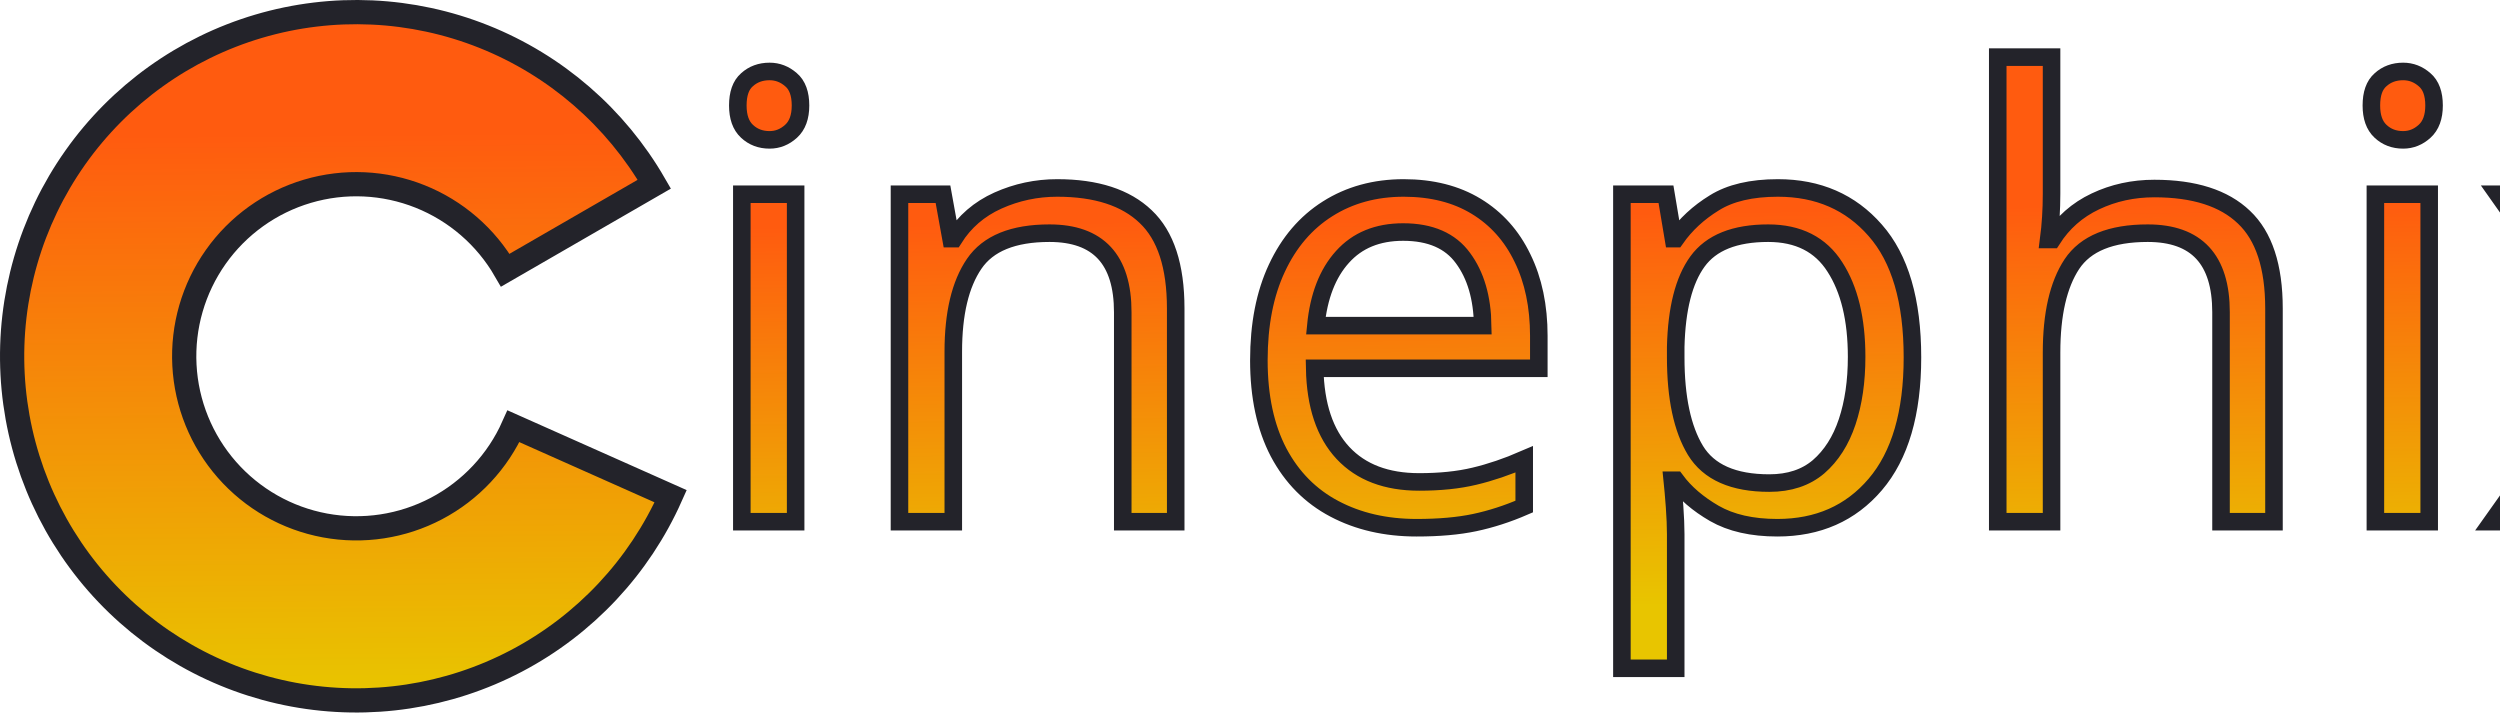
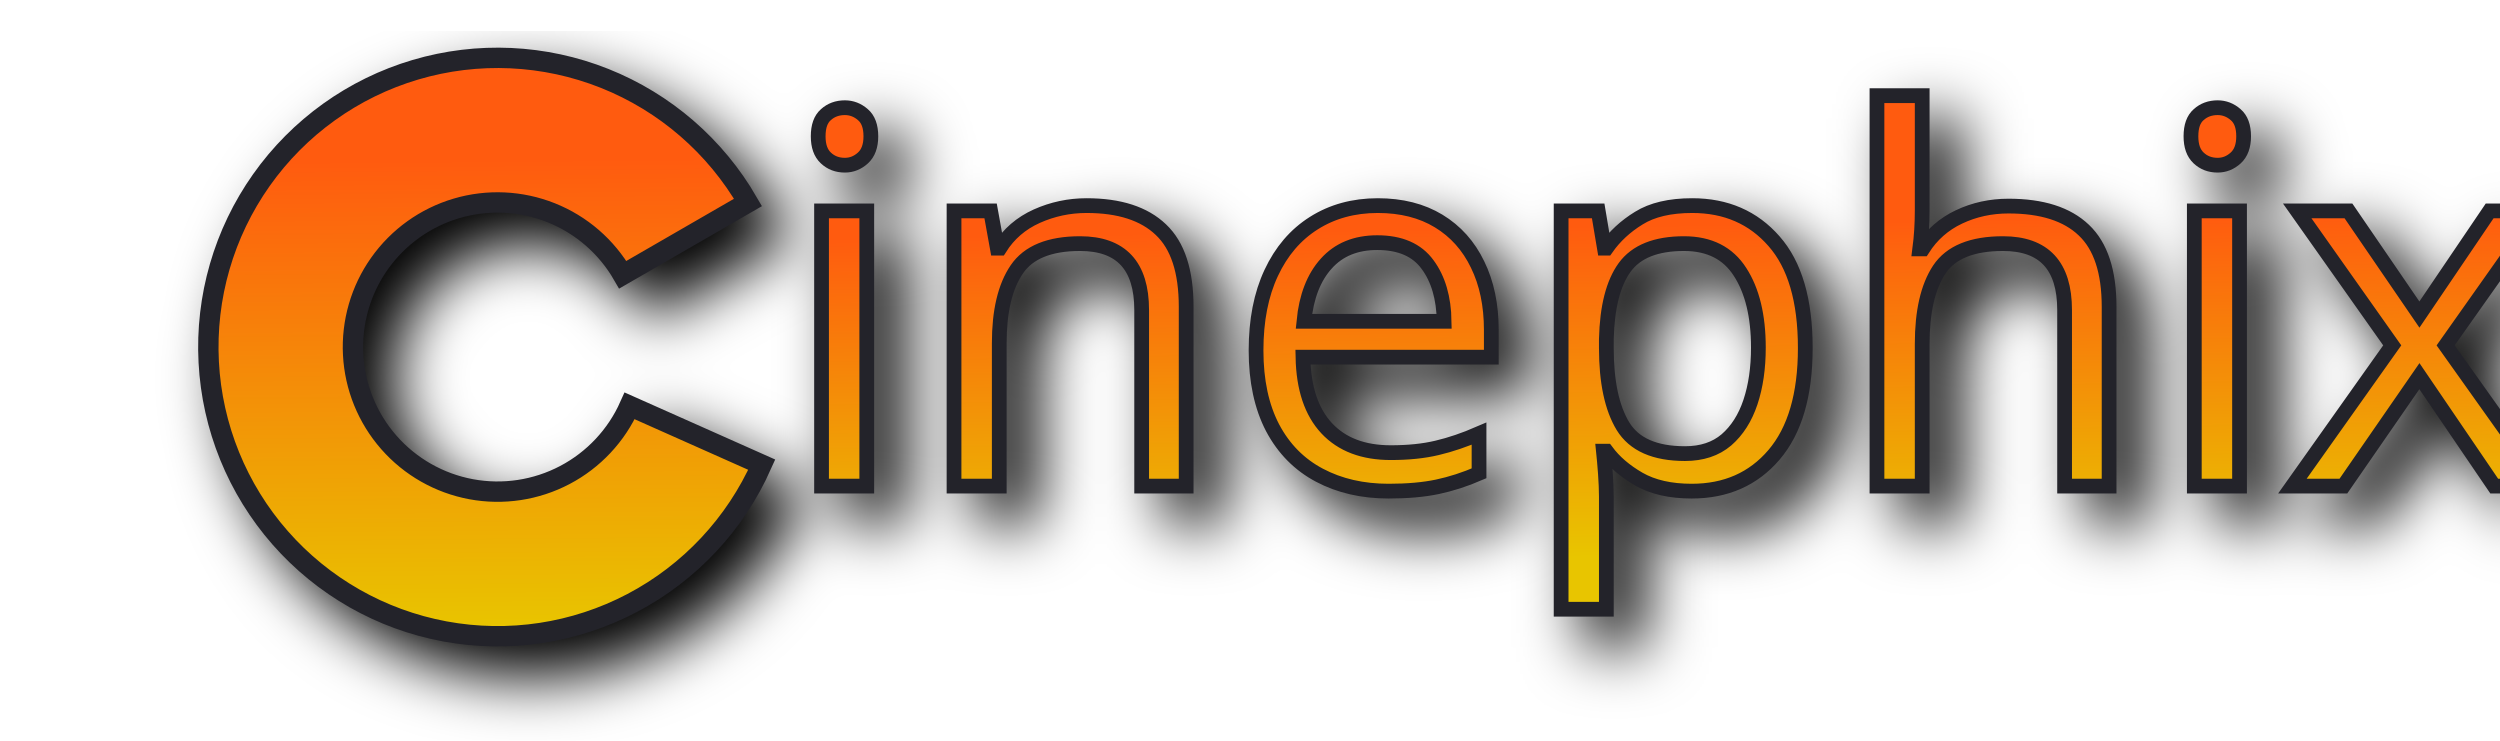
- <svg xmlns="http://www.w3.org/2000/svg" xmlns:xlink="http://www.w3.org/1999/xlink" width="136.463mm" height="38.894mm" viewBox="0 0 136.463 38.894" version="1.1" id="svg8">
+ <svg xmlns="http://www.w3.org/2000/svg" xmlns:xlink="http://www.w3.org/1999/xlink" width="162.387mm" height="48.091mm" viewBox="0 0 162.387 48.091" version="1.1" id="svg8">
  <defs id="defs2">
    <linearGradient id="background" x1="100" y1="0" x2="100" y2="200" gradientUnits="userSpaceOnUse" spreadMethod="pad">
      <stop stop-color="#0C102C" id="stop6" style="stop-color:#161c50;stop-opacity:1" />
      <stop offset="1" stop-color="#161C50" id="stop8" style="stop-color:#23232a;stop-opacity:1" />
    </linearGradient>
    <radialGradient id="c" cx="0" cy="0" r="1" gradientUnits="userSpaceOnUse" gradientTransform="matrix(0,71,-71,0,100,100)">
      <stop stop-color="#FFDA00" id="stop11" style="stop-color:#e8c500;stop-opacity:1" />
      <stop offset="1" stop-color="#FD2A0F" id="stop13" style="stop-color:#ff5b0f;stop-opacity:1" />
    </radialGradient>
    <linearGradient xlink:href="#c" id="linearGradient847" x1="97.02" y1="169.604" x2="96.069" y2="54.088" gradientUnits="userSpaceOnUse" gradientTransform="translate(-26.49997,-26.50008)" />
    <linearGradient xlink:href="#c" id="linearGradient865" x1="88.525" y1="152.635" x2="88.232" y2="134.853" gradientUnits="userSpaceOnUse" gradientTransform="matrix(1.206894,0,0,1.206894,-15.46998,-33.57931)" />
+     <filter style="color-interpolation-filters:sRGB" id="filter349" height="1.28">
+       <feFlood flood-opacity="1" flood-color="rgb(0,0,0)" result="flood" id="feFlood339" />
+       <feComposite in="flood" in2="SourceGraphic" operator="in" result="composite1" id="feComposite341" />
+       <feGaussianBlur in="composite1" stdDeviation="2" result="blur" id="feGaussianBlur343" />
+       <feOffset dx="2" dy="2" result="offset" id="feOffset345" />
+       <feComposite in="SourceGraphic" in2="offset" operator="over" result="composite2" id="feComposite347" />
+     </filter>
  </defs>
-   <g id="layer1" transform="translate(-9.054109,-117.4242)">
-     <g style="fill:none" id="g30" transform="matrix(0.2645833,0,0,0.2645833,9.054109,117.4242)">
-       <path d="m 134.988,38 c -7.974,-13.811 -20.366,-24.536 -35.178,-30.446 -14.813,-5.91 -31.184,-6.66 -46.475,-2.131 -15.291,4.529 -28.612,14.075 -37.816,27.099 -9.204,13.024 -13.756,28.767 -12.921,44.693 0.835,15.926 7.007,31.107 17.522,43.098 10.515,11.99 24.761,20.091 40.442,22.997 15.681,2.906 31.884,0.449 45.998,-6.977 14.113,-7.425 25.316,-19.386 31.803,-33.956 l -32.431,-14.439 c -3.243,7.285 -8.845,13.265 -15.902,16.978 -7.057,3.713 -15.158,4.942 -22.998,3.489 -7.84,-1.454 -14.963,-5.504 -20.221,-11.499 -5.258,-5.995 -8.344,-13.586 -8.761,-21.549 -0.417,-7.963 1.858,-15.835 6.46,-22.347 4.602,-6.512 11.263,-11.285 18.908,-13.549 7.646,-2.265 15.831,-1.889 23.238,1.065 7.406,2.955 13.602,8.317 17.589,15.223 z" fill="url(#paint1_radial)" id="path4" style="fill:url(#linearGradient847);fill-opacity:1;stroke:#23232a;stroke-width:5;stroke-miterlimit:4;stroke-dasharray:none;stroke-opacity:1" />
+   <g id="layer1" transform="translate(3.816647,-114.3286)">
+     <g id="g23" style="filter:url(#filter349)">
+       <g style="fill:none" id="g30" transform="matrix(0.2645833,0,0,0.2645833,9.054109,117.4242)">
+         <path d="m 134.988,38 c -7.974,-13.811 -20.366,-24.536 -35.178,-30.446 -14.813,-5.91 -31.184,-6.66 -46.475,-2.131 -15.291,4.529 -28.612,14.075 -37.816,27.099 -9.204,13.024 -13.756,28.767 -12.921,44.693 0.835,15.926 7.007,31.107 17.522,43.098 10.515,11.99 24.761,20.091 40.442,22.997 15.681,2.906 31.884,0.449 45.998,-6.977 14.113,-7.425 25.316,-19.386 31.803,-33.956 l -32.431,-14.439 c -3.243,7.285 -8.845,13.265 -15.902,16.978 -7.057,3.713 -15.158,4.942 -22.998,3.489 -7.84,-1.454 -14.963,-5.504 -20.221,-11.499 -5.258,-5.995 -8.344,-13.586 -8.761,-21.549 -0.417,-7.963 1.858,-15.835 6.46,-22.347 4.602,-6.512 11.263,-11.285 18.908,-13.549 7.646,-2.265 15.831,-1.889 23.238,1.065 7.406,2.955 13.602,8.317 17.589,15.223 z" fill="url(#paint1_radial)" id="path4" style="fill:url(#linearGradient847);fill-opacity:1;stroke:#23232a;stroke-width:5;stroke-miterlimit:4;stroke-dasharray:none;stroke-opacity:1" />
+       </g>
+       <text xml:space="preserve" style="font-style:normal;font-weight:normal;font-size:33.359px;line-height:1;font-family:sans-serif;fill:url(#linearGradient865);fill-opacity:1;stroke:#23232a;stroke-width:0.958;stroke-miterlimit:4;stroke-dasharray:none;stroke-opacity:1" x="46.72" y="145.903" id="text34">
+         <tspan id="tspan32" x="46.72" y="145.903" style="font-style:normal;font-variant:normal;font-weight:normal;font-stretch:normal;font-family:'Berlin Sans FB';-inkscape-font-specification:'Berlin Sans FB';fill:url(#linearGradient865);fill-opacity:1;stroke:#23232a;stroke-width:0.958;stroke-miterlimit:4;stroke-dasharray:none;stroke-opacity:1">inephix</tspan>
+       </text>
    </g>
-     <text xml:space="preserve" style="font-style:normal;font-weight:normal;font-size:33.359px;line-height:1;font-family:sans-serif;fill:url(#linearGradient865);fill-opacity:1;stroke:#23232a;stroke-width:0.958;stroke-miterlimit:4;stroke-dasharray:none;stroke-opacity:1" x="46.72" y="145.903" id="text34">
-       <tspan id="tspan32" x="46.72" y="145.903" style="font-style:normal;font-variant:normal;font-weight:normal;font-stretch:normal;font-family:'Berlin Sans FB';-inkscape-font-specification:'Berlin Sans FB';fill:url(#linearGradient865);fill-opacity:1;stroke:#23232a;stroke-width:0.958;stroke-miterlimit:4;stroke-dasharray:none;stroke-opacity:1">inephix</tspan>
-     </text>
  </g>
</svg>
